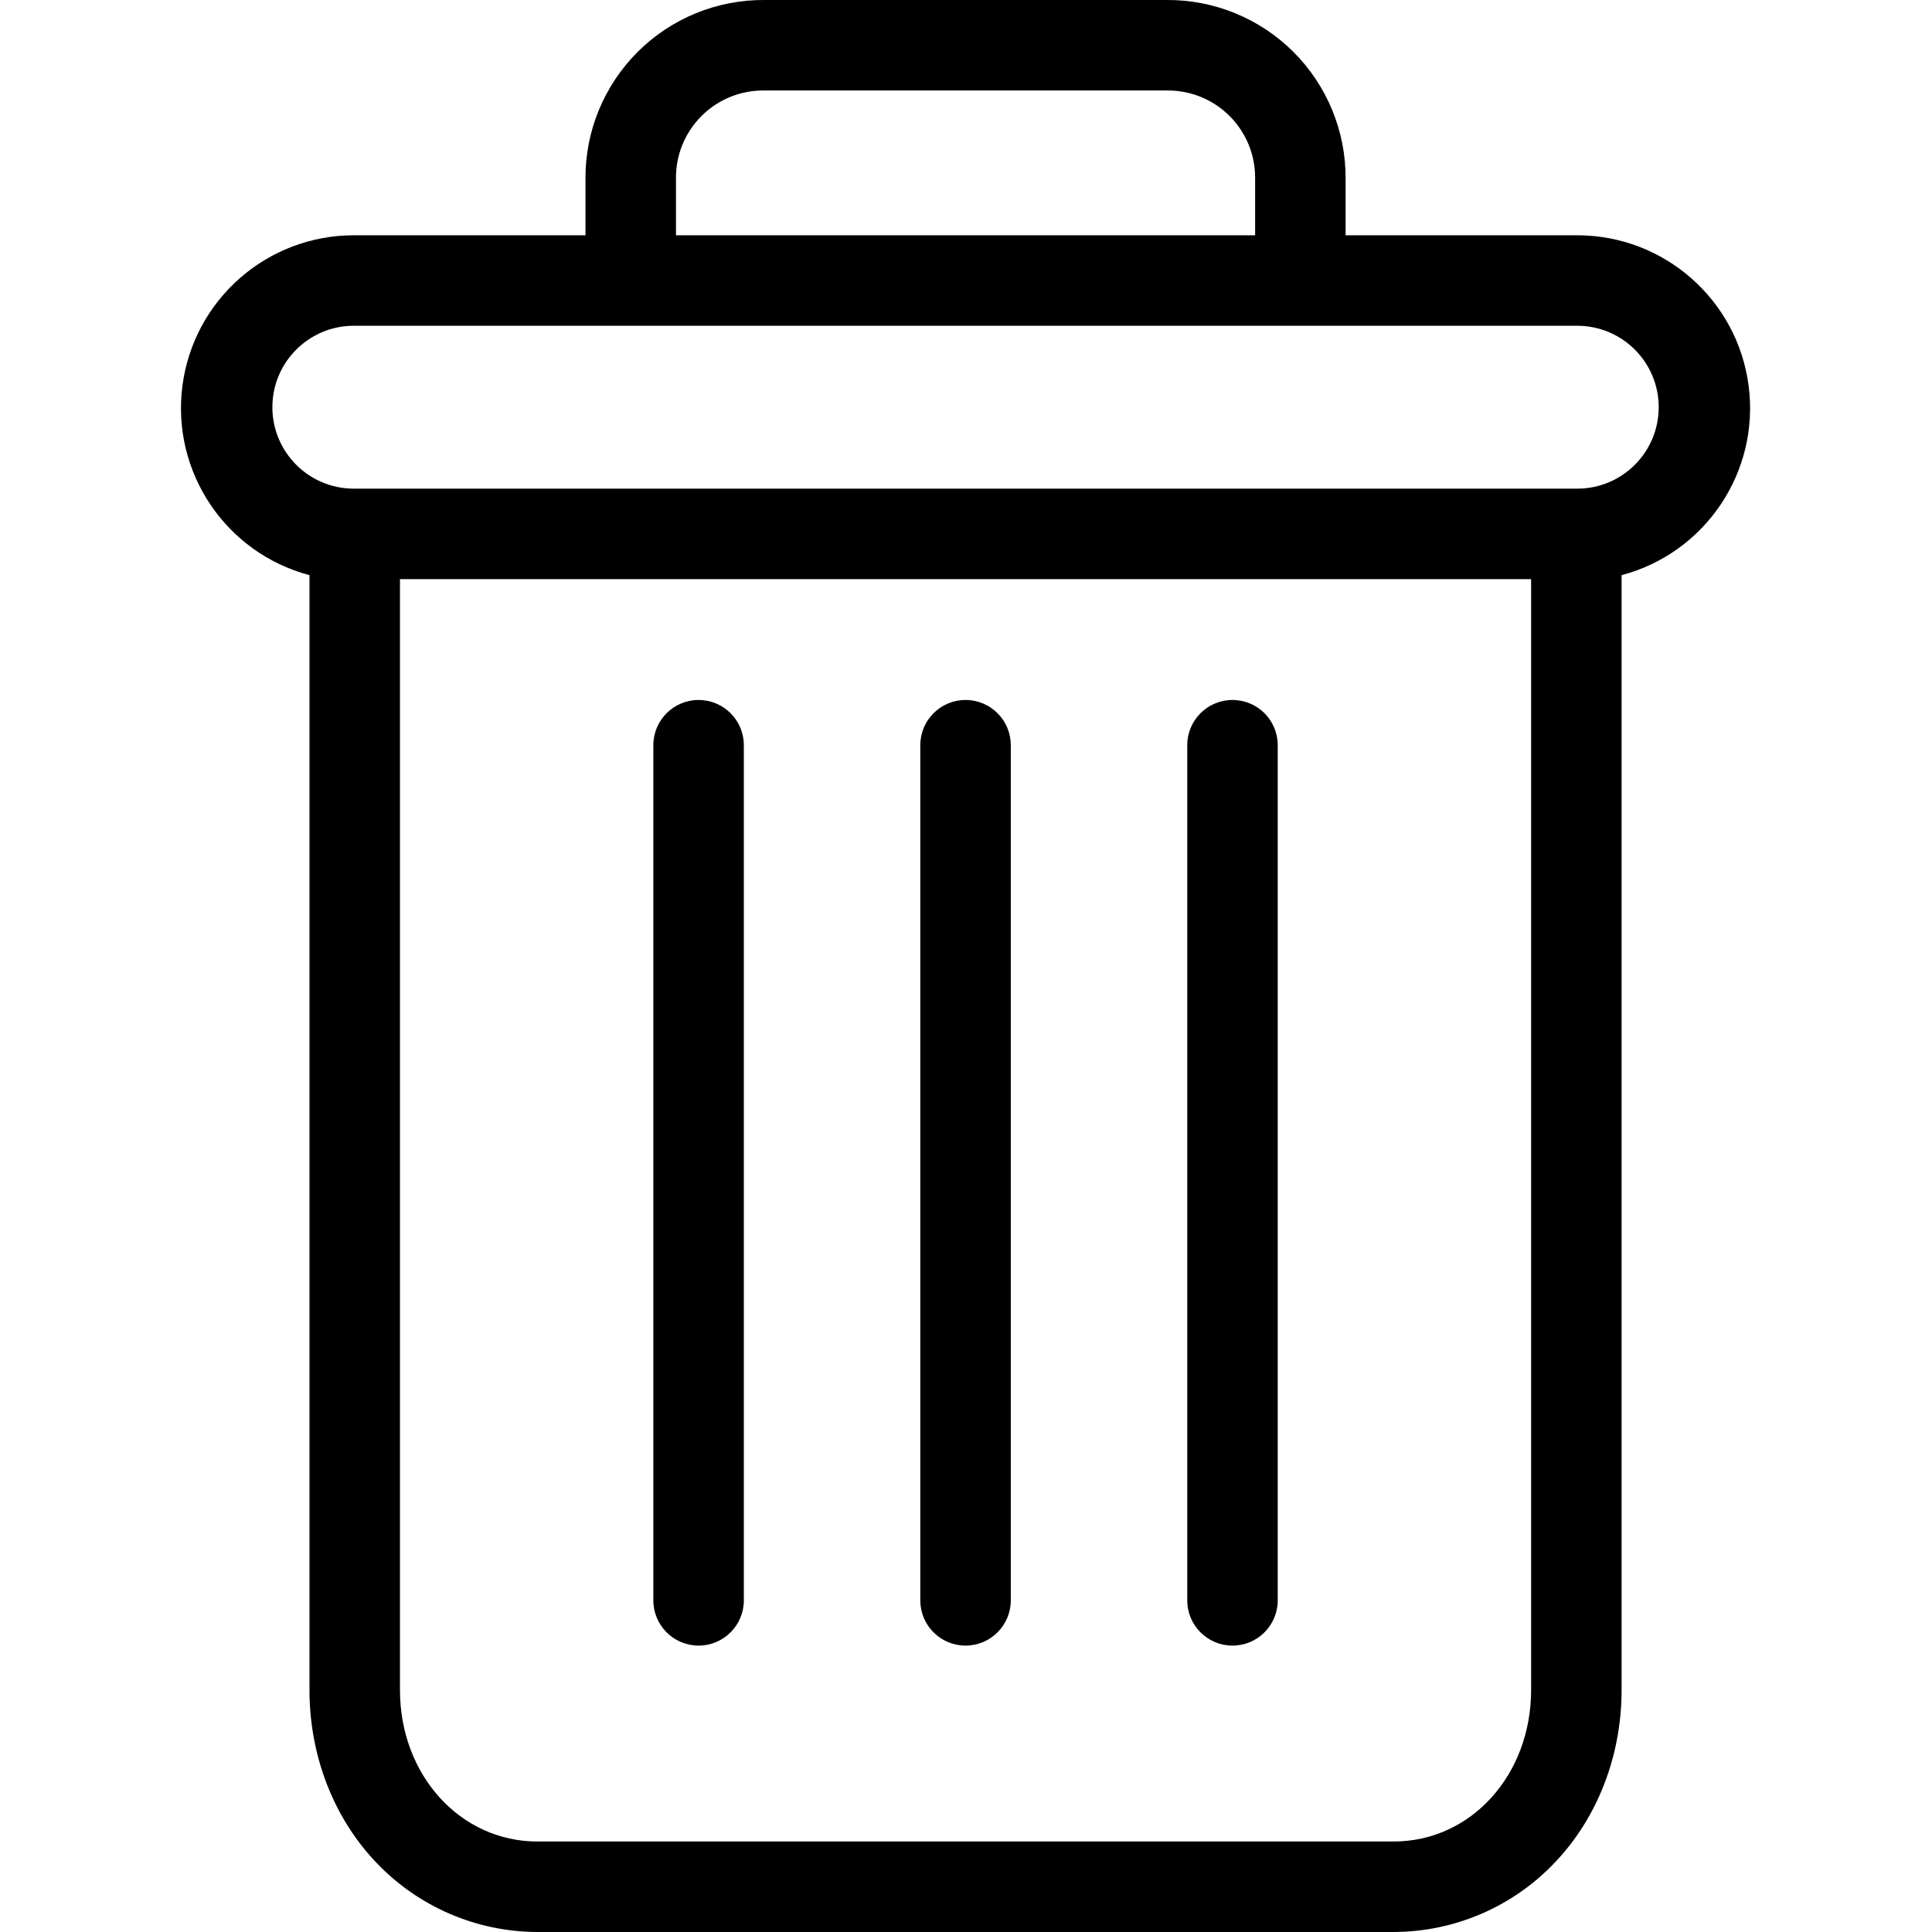
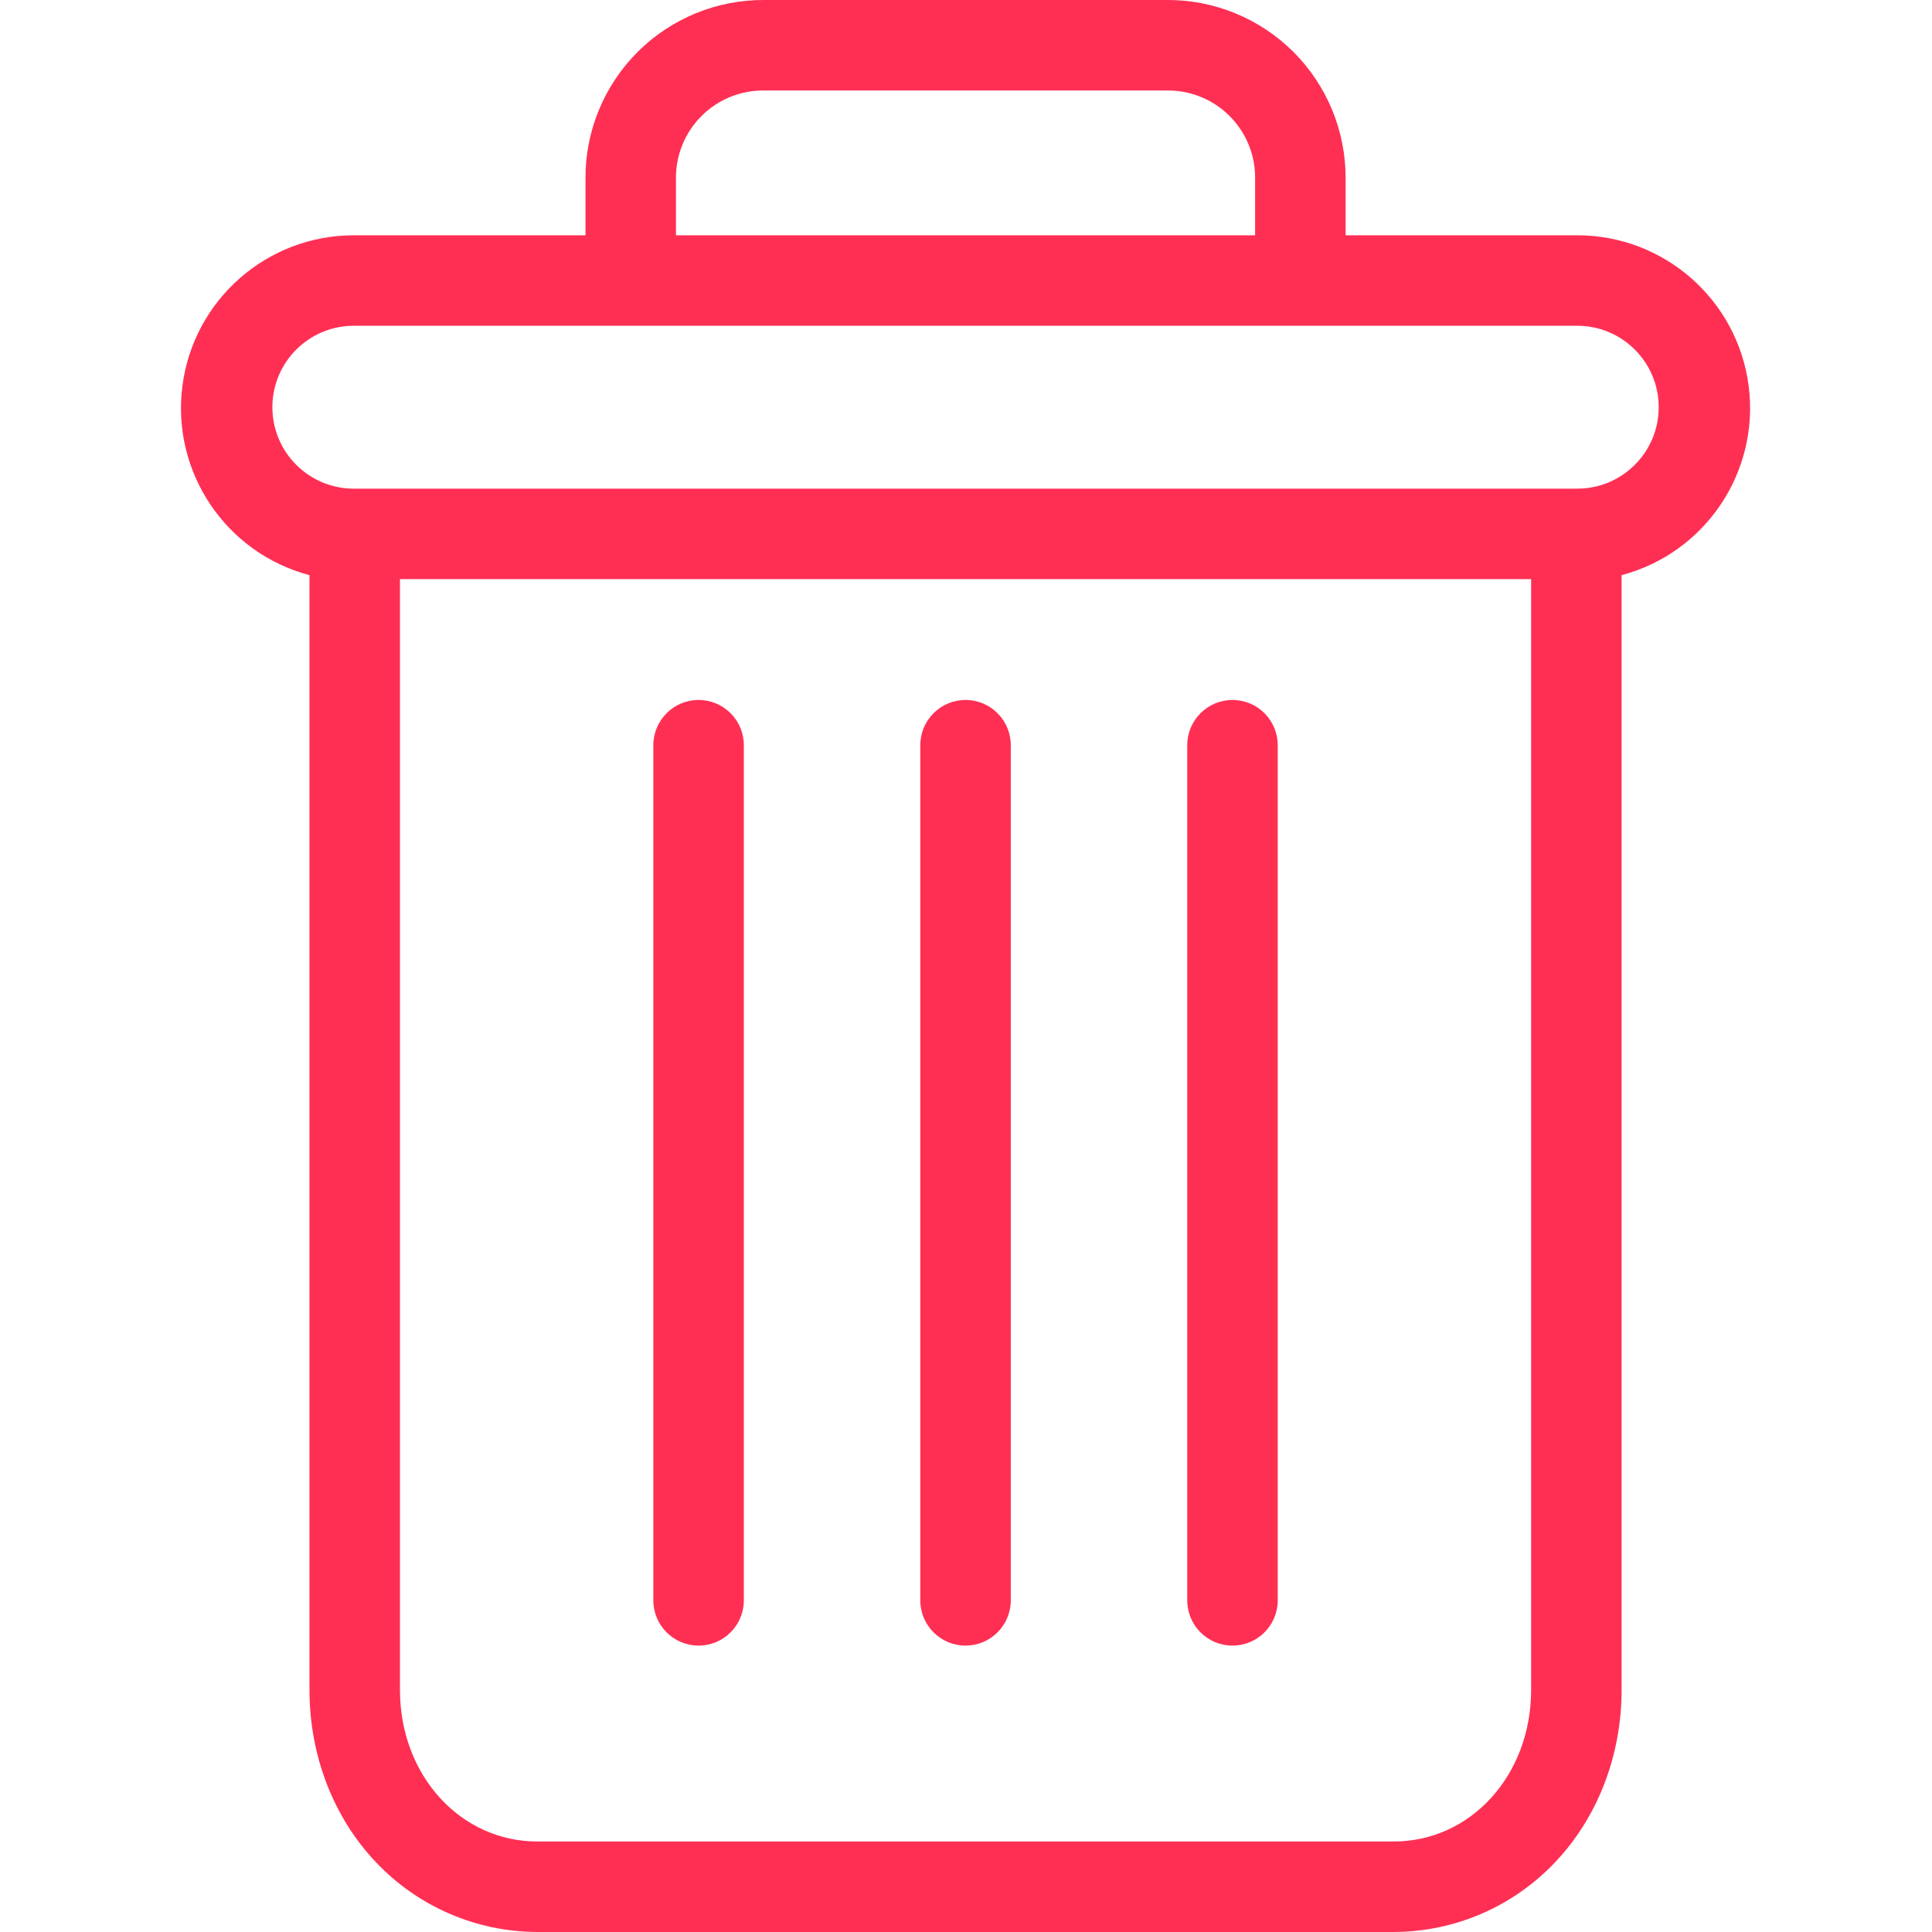
- <svg xmlns="http://www.w3.org/2000/svg" height="427pt" viewBox="-40 0 427 427.001" width="427pt">
+ <svg xmlns="http://www.w3.org/2000/svg" height="427pt" viewBox="-40 0 427 427.001" width="427pt" fill="#FF2F54">
  <path d="m232.398 154.703c-5.523 0-10 4.477-10 10v189c0 5.52 4.477 10 10 10 5.523 0 10-4.48 10-10v-189c0-5.523-4.477-10-10-10zm0 0" />
  <path d="m114.398 154.703c-5.523 0-10 4.477-10 10v189c0 5.52 4.477 10 10 10 5.523 0 10-4.48 10-10v-189c0-5.523-4.477-10-10-10zm0 0" />
  <path d="m28.398 127.121v246.379c0 14.562 5.34 28.238 14.668 38.051 9.285 9.84 22.207 15.426 35.73 15.449h189.203c13.527-.023 26.449-5.609 35.73-15.449 9.328-9.812 14.668-23.488 14.668-38.051v-246.379c18.543-4.922 30.559-22.836 28.078-41.863-2.484-19.023-18.691-33.254-37.879-33.258h-51.199v-12.5c.059-10.512-4.098-20.605-11.539-28.031-7.441-7.422-17.551-11.555-28.062-11.469h-88.797c-10.512-.086-20.621 4.047-28.062 11.469-7.441 7.426-11.598 17.52-11.539 28.031v12.5h-51.199c-19.188.004-35.395 14.234-37.879 33.258-2.48 19.027 9.535 36.941 28.078 41.863zm239.602 279.879h-189.203c-17.098 0-30.398-14.688-30.398-33.5v-245.5h250v245.5c0 18.812-13.301 33.5-30.398 33.5zm-158.602-367.5c-.066-5.207 1.98-10.219 5.676-13.895 3.691-3.676 8.715-5.695 13.926-5.605h88.797c5.211-.09 10.234 1.93 13.926 5.605 3.695 3.672 5.742 8.688 5.676 13.895v12.5h-128zm-71.199 32.5h270.398c9.941 0 18 8.059 18 18s-8.059 18-18 18h-270.398c-9.941 0-18-8.059-18-18s8.059-18 18-18zm0 0" />
  <path d="m173.398 154.703c-5.523 0-10 4.477-10 10v189c0 5.52 4.477 10 10 10 5.523 0 10-4.48 10-10v-189c0-5.523-4.477-10-10-10zm0 0" />
</svg>
